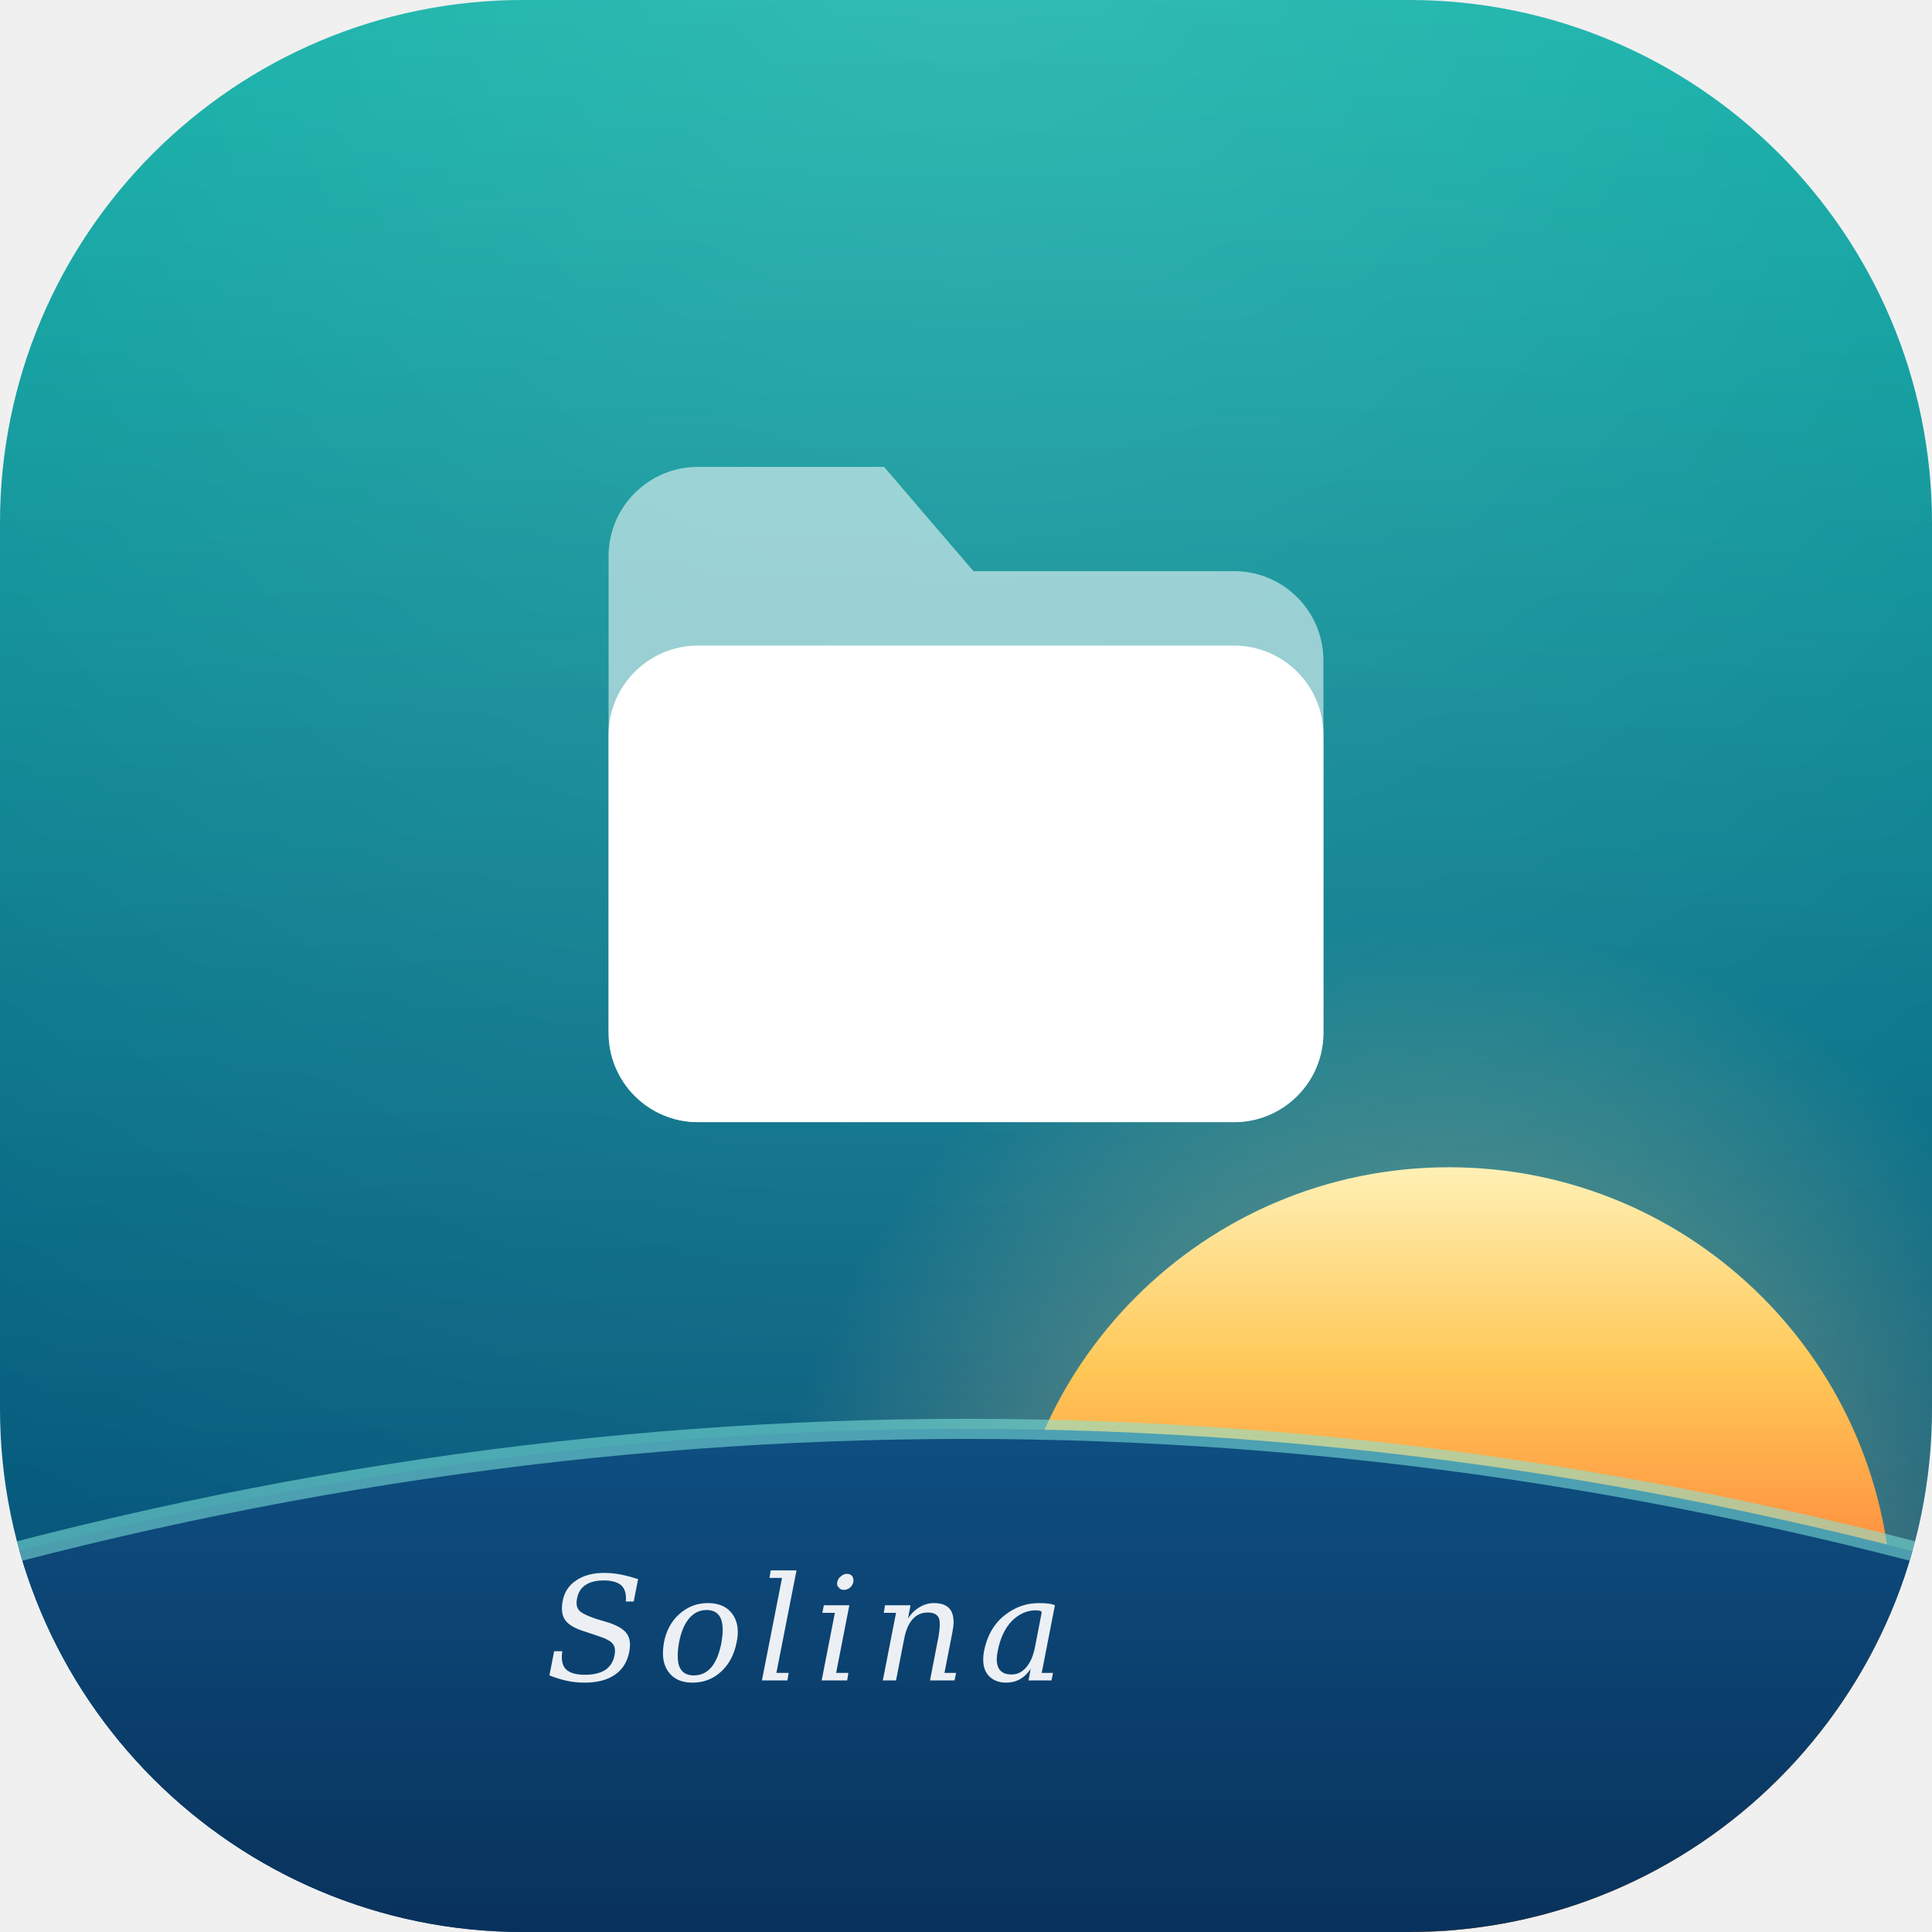
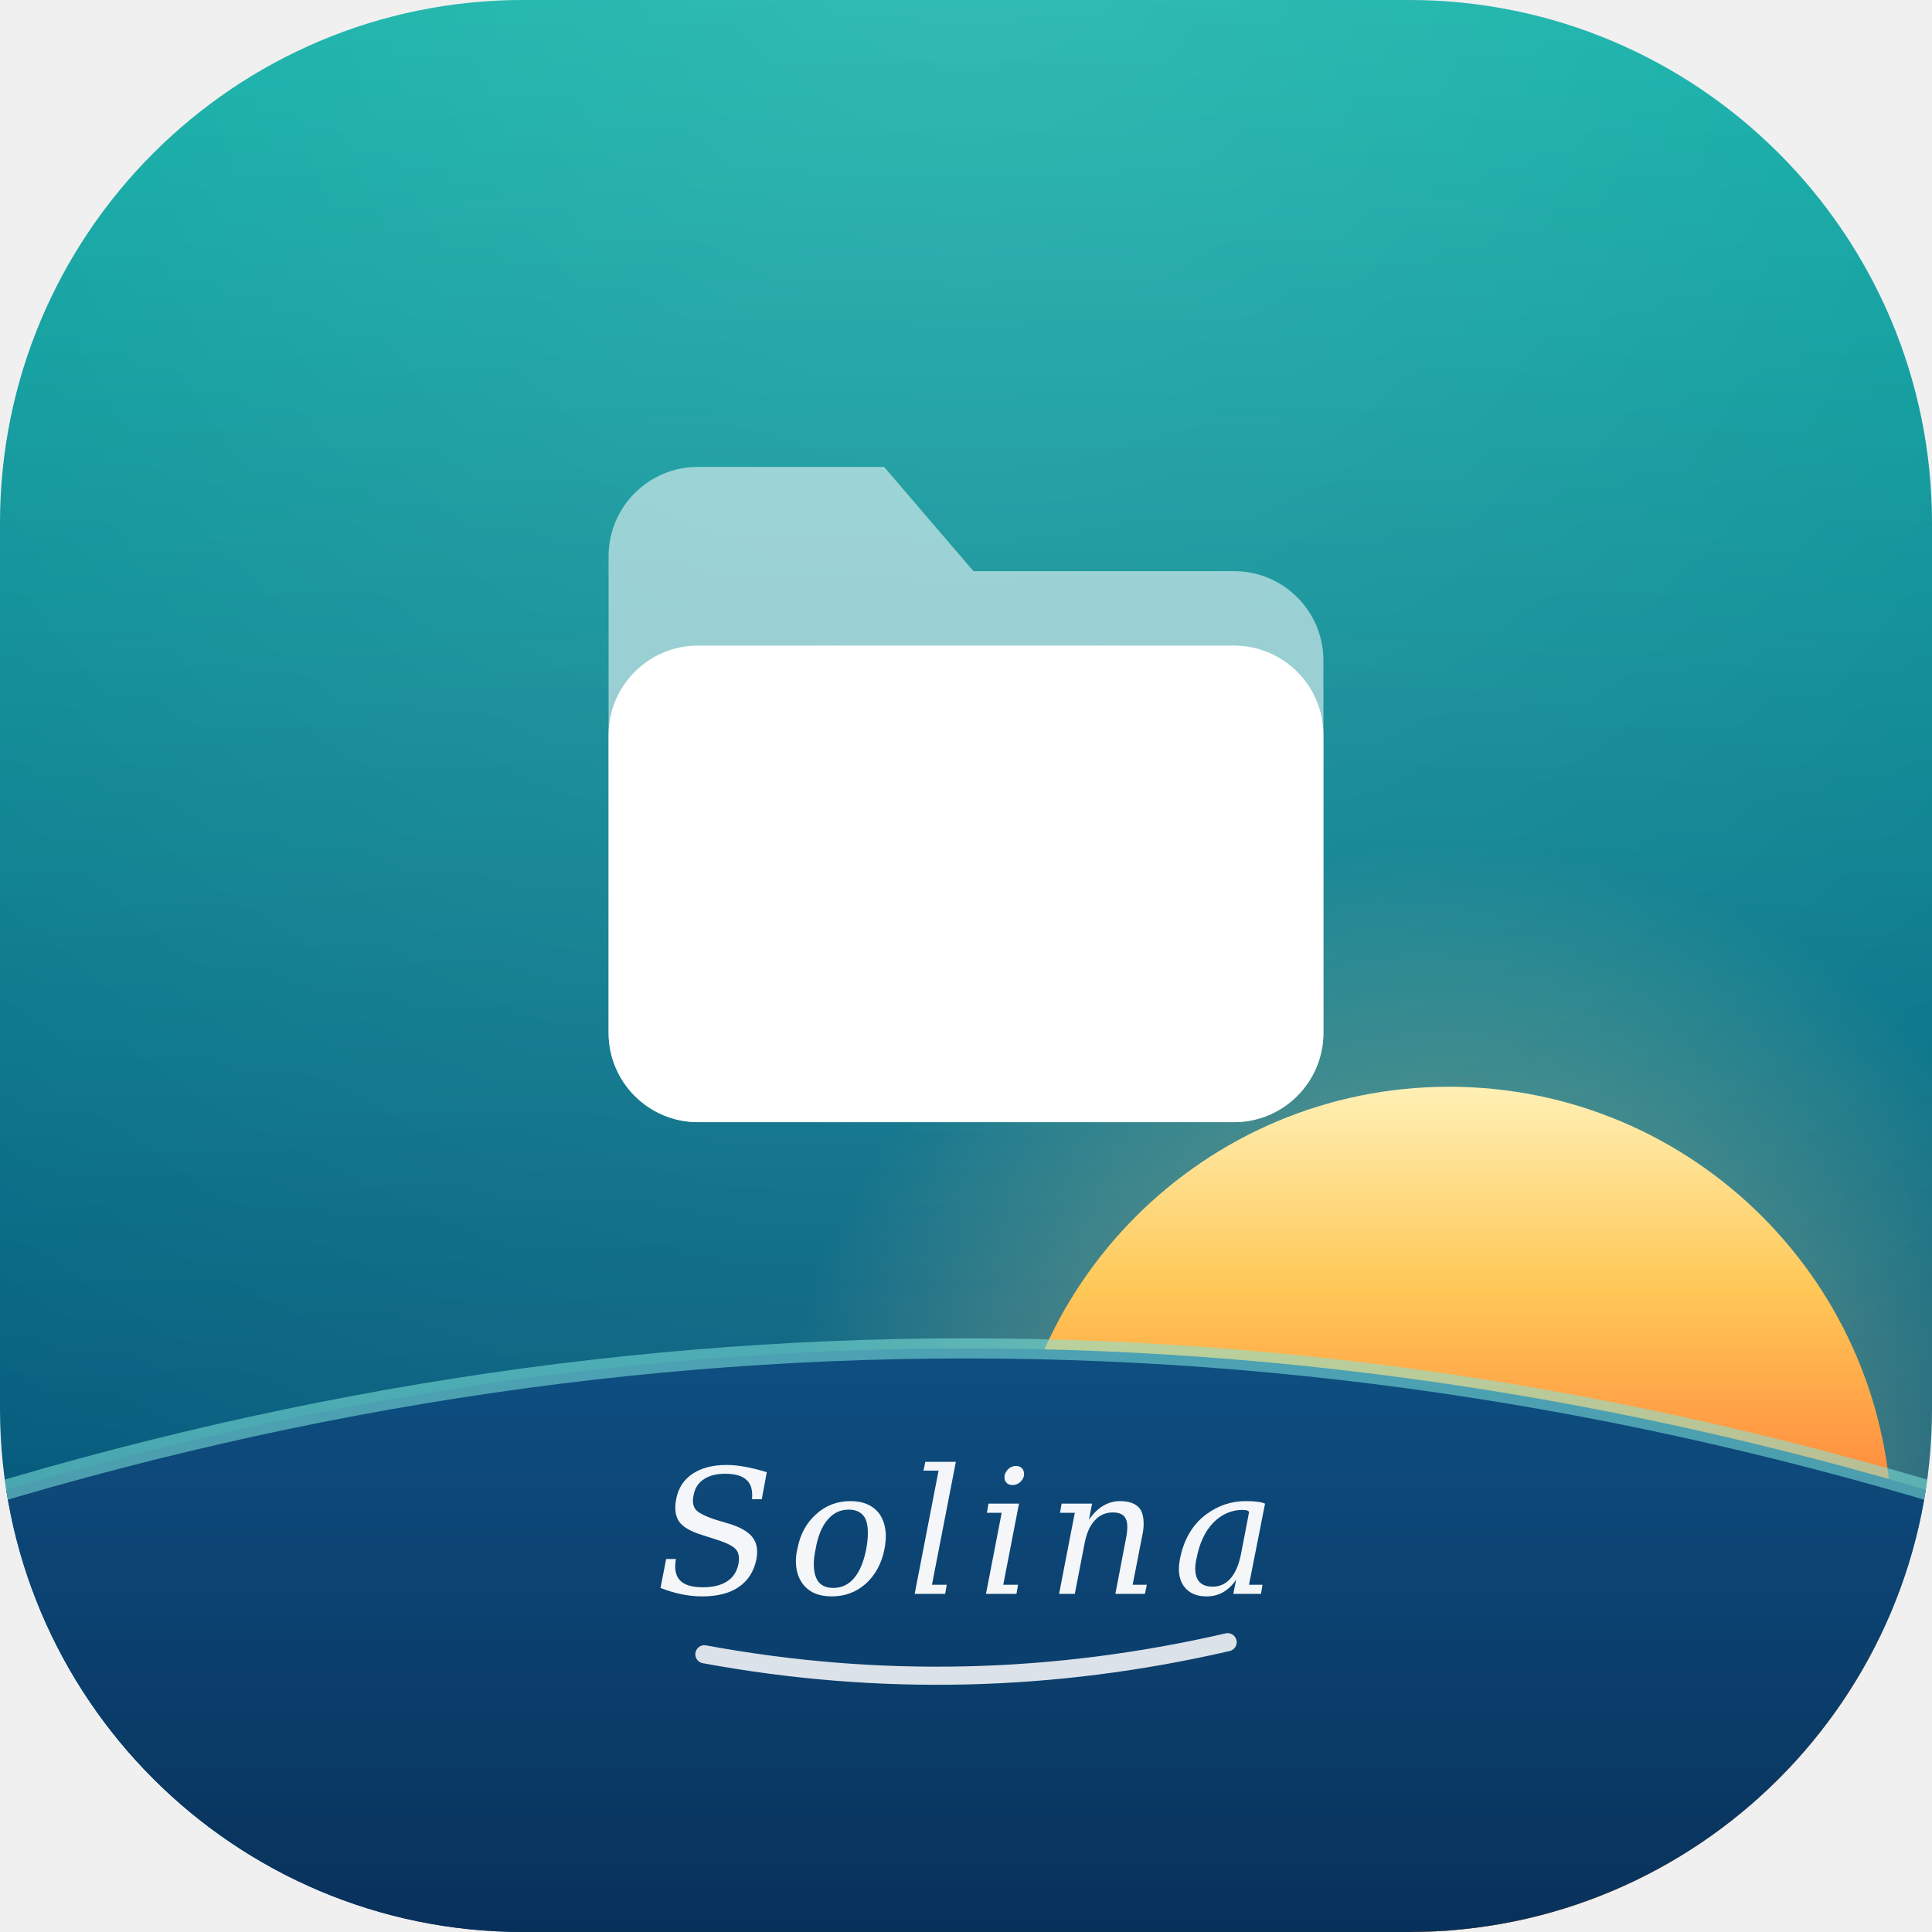
<svg xmlns="http://www.w3.org/2000/svg" viewBox="6 6 96 96">
  <defs>
    <linearGradient id="g" x1="0" y1="0" x2="0" y2="1">
      <stop offset="0" stop-color="#00B3A5" />
      <stop offset="1" stop-color="#0A3C70" />
    </linearGradient>
    <radialGradient id="h" cx="0.5" cy="0" r="0.85">
      <stop offset="0" stop-color="#fff" stop-opacity="0.20" />
      <stop offset="1" stop-color="#fff" stop-opacity="0" />
    </radialGradient>
-     <linearGradient id="sun" gradientUnits="userSpaceOnUse" x1="0" y1="64" x2="0" y2="84">
+     <linearGradient id="sun" gradientUnits="userSpaceOnUse" x1="0" y1="60" x2="0" y2="80">
      <stop offset="0" stop-color="#FFF0B5" />
      <stop offset="0.5" stop-color="#FFC857" />
      <stop offset="1" stop-color="#FF8A3D" />
    </linearGradient>
    <radialGradient id="glow" cx="0.5" cy="0.5" r="0.5">
      <stop offset="0" stop-color="#FFD98A" stop-opacity=".55" />
      <stop offset="1" stop-color="#FFD98A" stop-opacity="0" />
    </radialGradient>
    <linearGradient id="hz" x1="0" y1="0" x2="0" y2="1">
      <stop offset="0" stop-color="#0E4F82" />
      <stop offset="1" stop-color="#072B52" />
    </linearGradient>
  </defs>
  <clipPath id="c">
    <rect x="6" y="6" width="96" height="96" rx="26" />
  </clipPath>
  <g clip-path="url(#c)">
    <rect width="108" height="108" fill="url(#g)" />
    <rect width="108" height="108" fill="url(#h)" />
-     <circle cx="78" cy="86" r="34" fill="url(#glow)" />
-     <circle cx="78" cy="86" r="22" fill="url(#sun)" />
-     <path d="M0 85Q54 69 108 85V108H0z" fill="url(#hz)" />
-     <path d="M0 85Q54 69 108 85" fill="none" stroke="#7FE6DA" stroke-opacity=".55" stroke-width="1" />
-     <text x="46" y="89.5" font-family="DejaVu Serif" font-style="italic" font-size="7.2" letter-spacing=".6" fill="#fff" fill-opacity=".92" text-anchor="middle">Solina</text>
+     <circle cx="78" cy="82" r="34" fill="url(#glow)" />
+     <circle cx="78" cy="82" r="22" fill="url(#sun)" />
+     <path d="M0 82Q54 64 108 82V108H0z" fill="url(#hz)" />
+     <path d="M0 82Q54 64 108 82" fill="none" stroke="#7FE6DA" stroke-opacity=".55" stroke-width="1" />
+     <text x="54" y="85.2" font-family="DejaVu Serif" font-style="italic" font-size="8.64" letter-spacing=".7" fill="#fff" fill-opacity=".95" text-anchor="middle">Solina</text>
+     <path d="M41 88.2Q54 90.6 67 87.6" fill="none" stroke="#fff" stroke-opacity=".85" stroke-width="0.9" stroke-linecap="round" />
  </g>
  <g transform="translate(0 -10) translate(54 54) scale(0.74) translate(-54 -54)">
    <path d="M30 40a6 6 0 0 1 6-6h12.5l6 7H72a6 6 0 0 1 6 6v25a6 6 0 0 1-6 6H36a6 6 0 0 1-6-6z" fill="#FFFFFF" opacity="0.55" />
    <path d="M30 52a6 6 0 0 1 6-6h36a6 6 0 0 1 6 6v20a6 6 0 0 1-6 6H36a6 6 0 0 1-6-6z" fill="#FFFFFF" opacity="1" />
  </g>
</svg>
